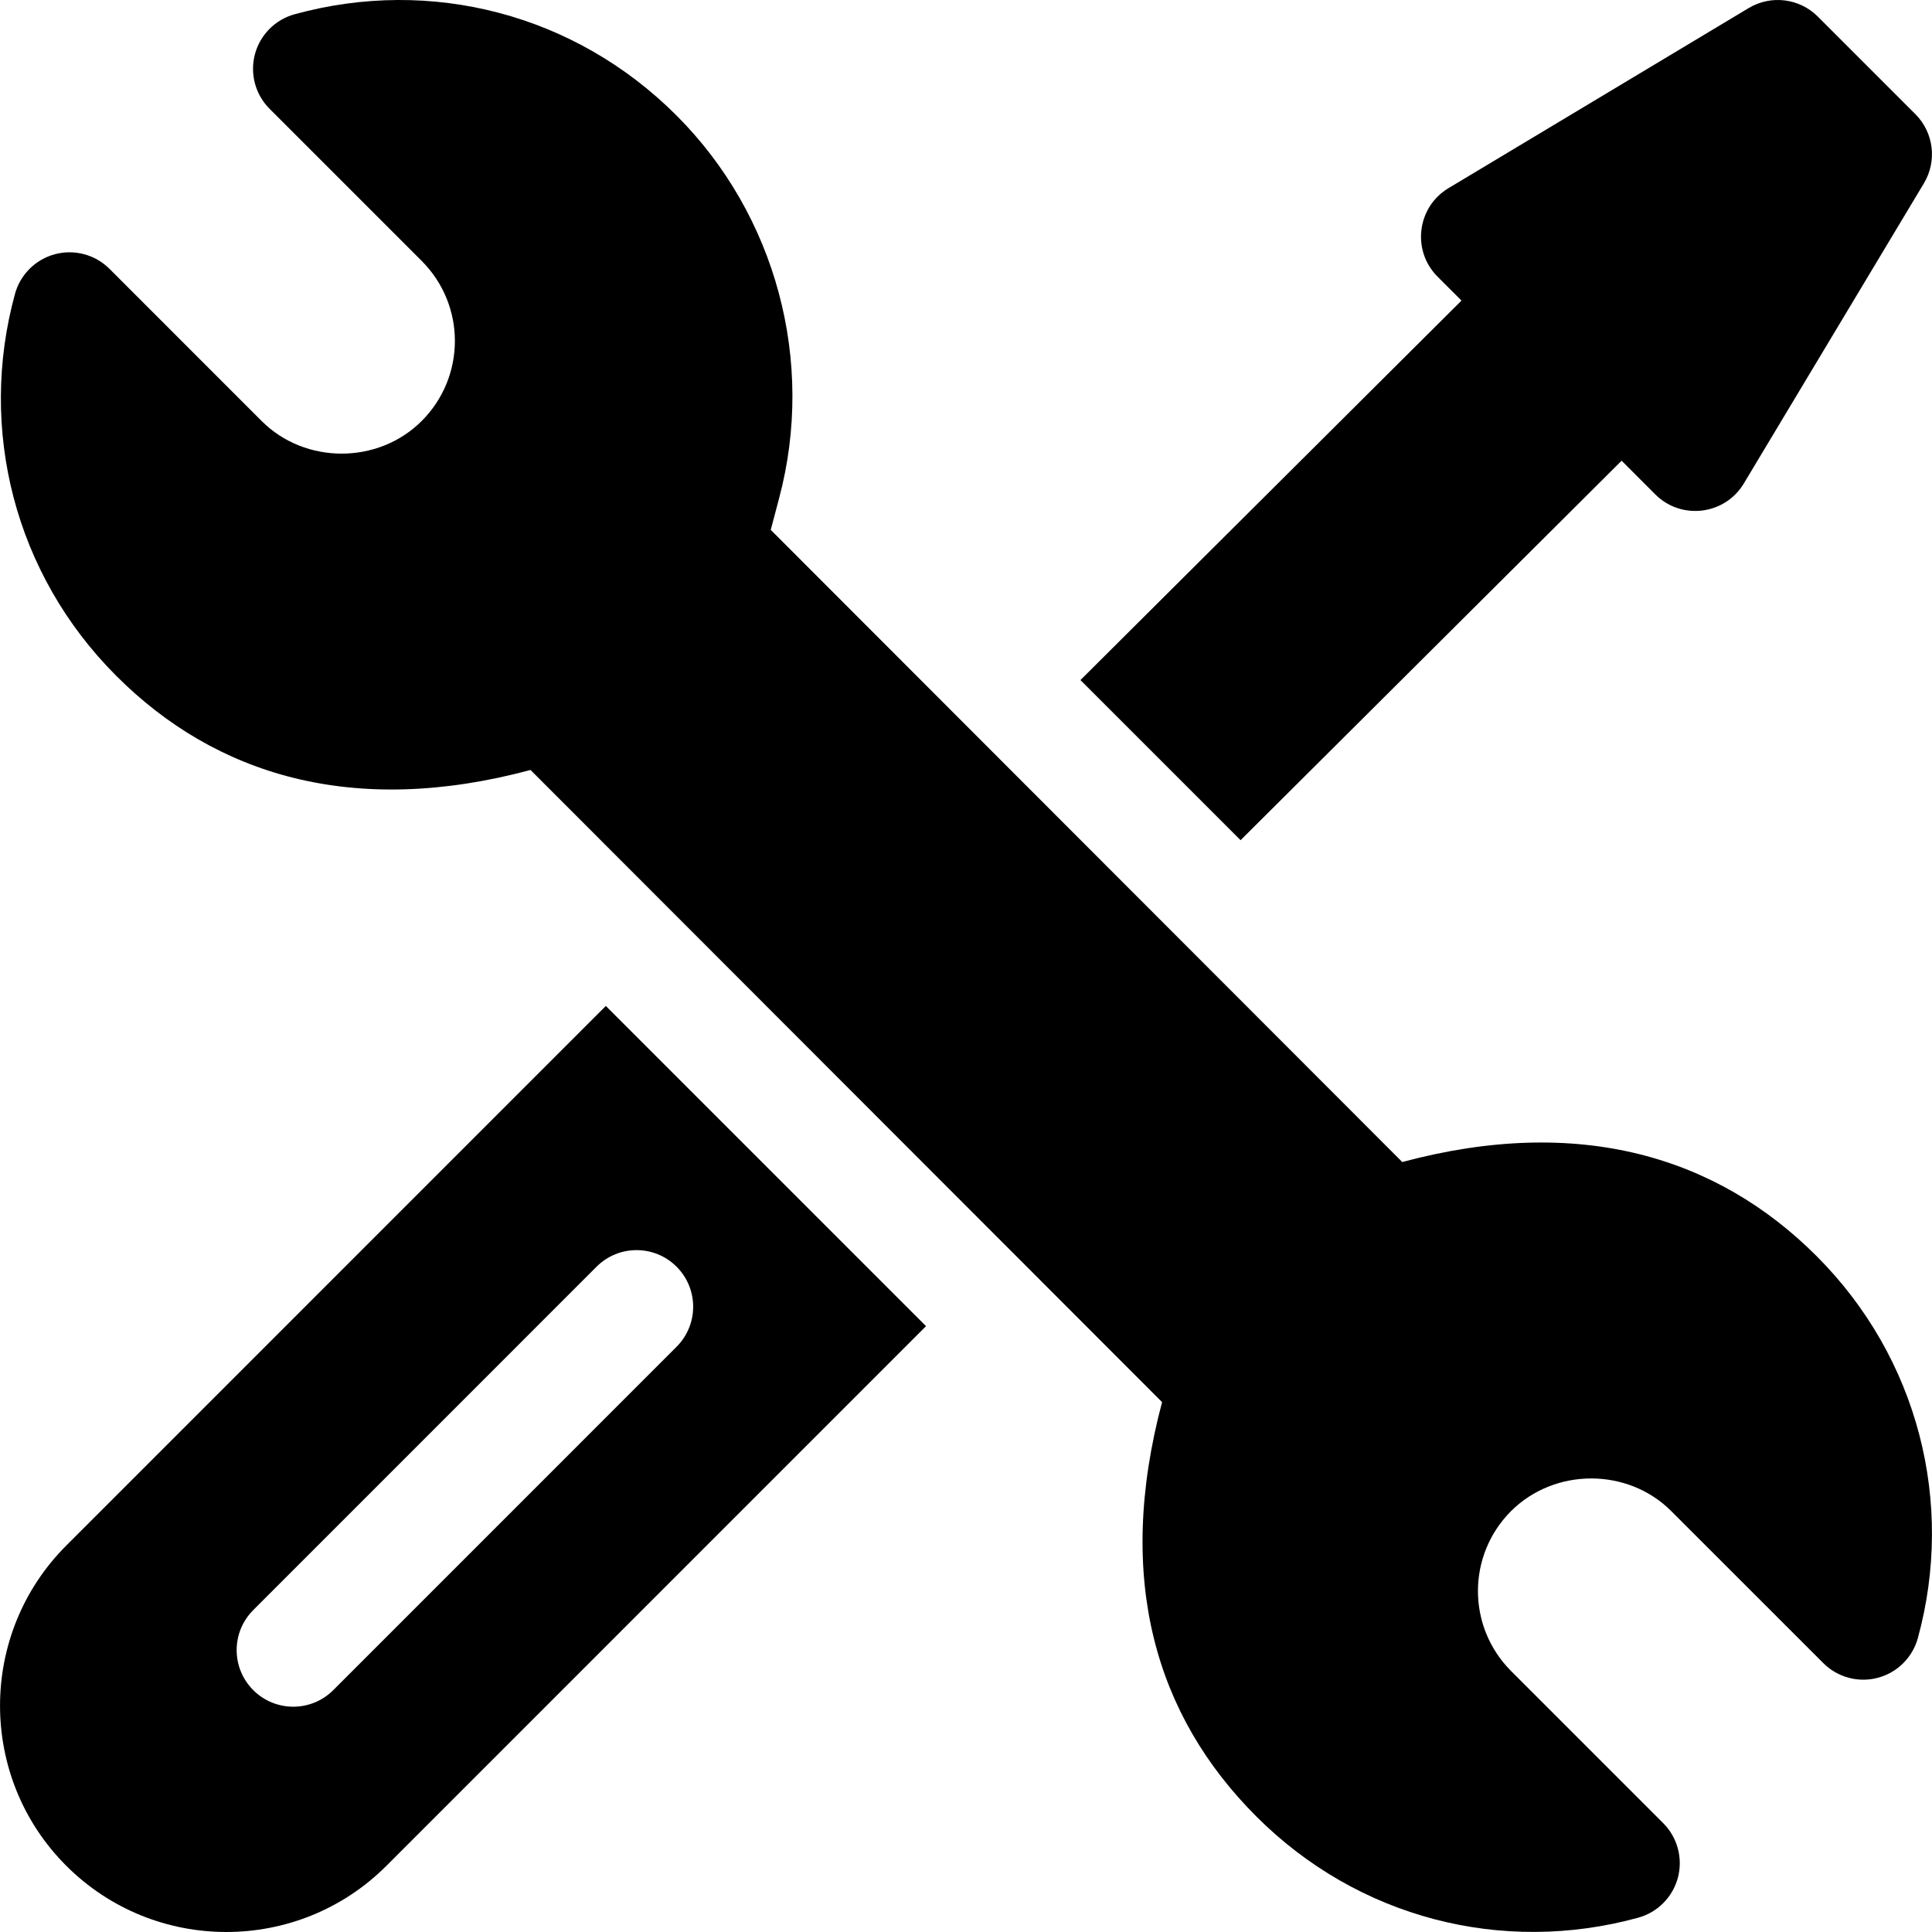
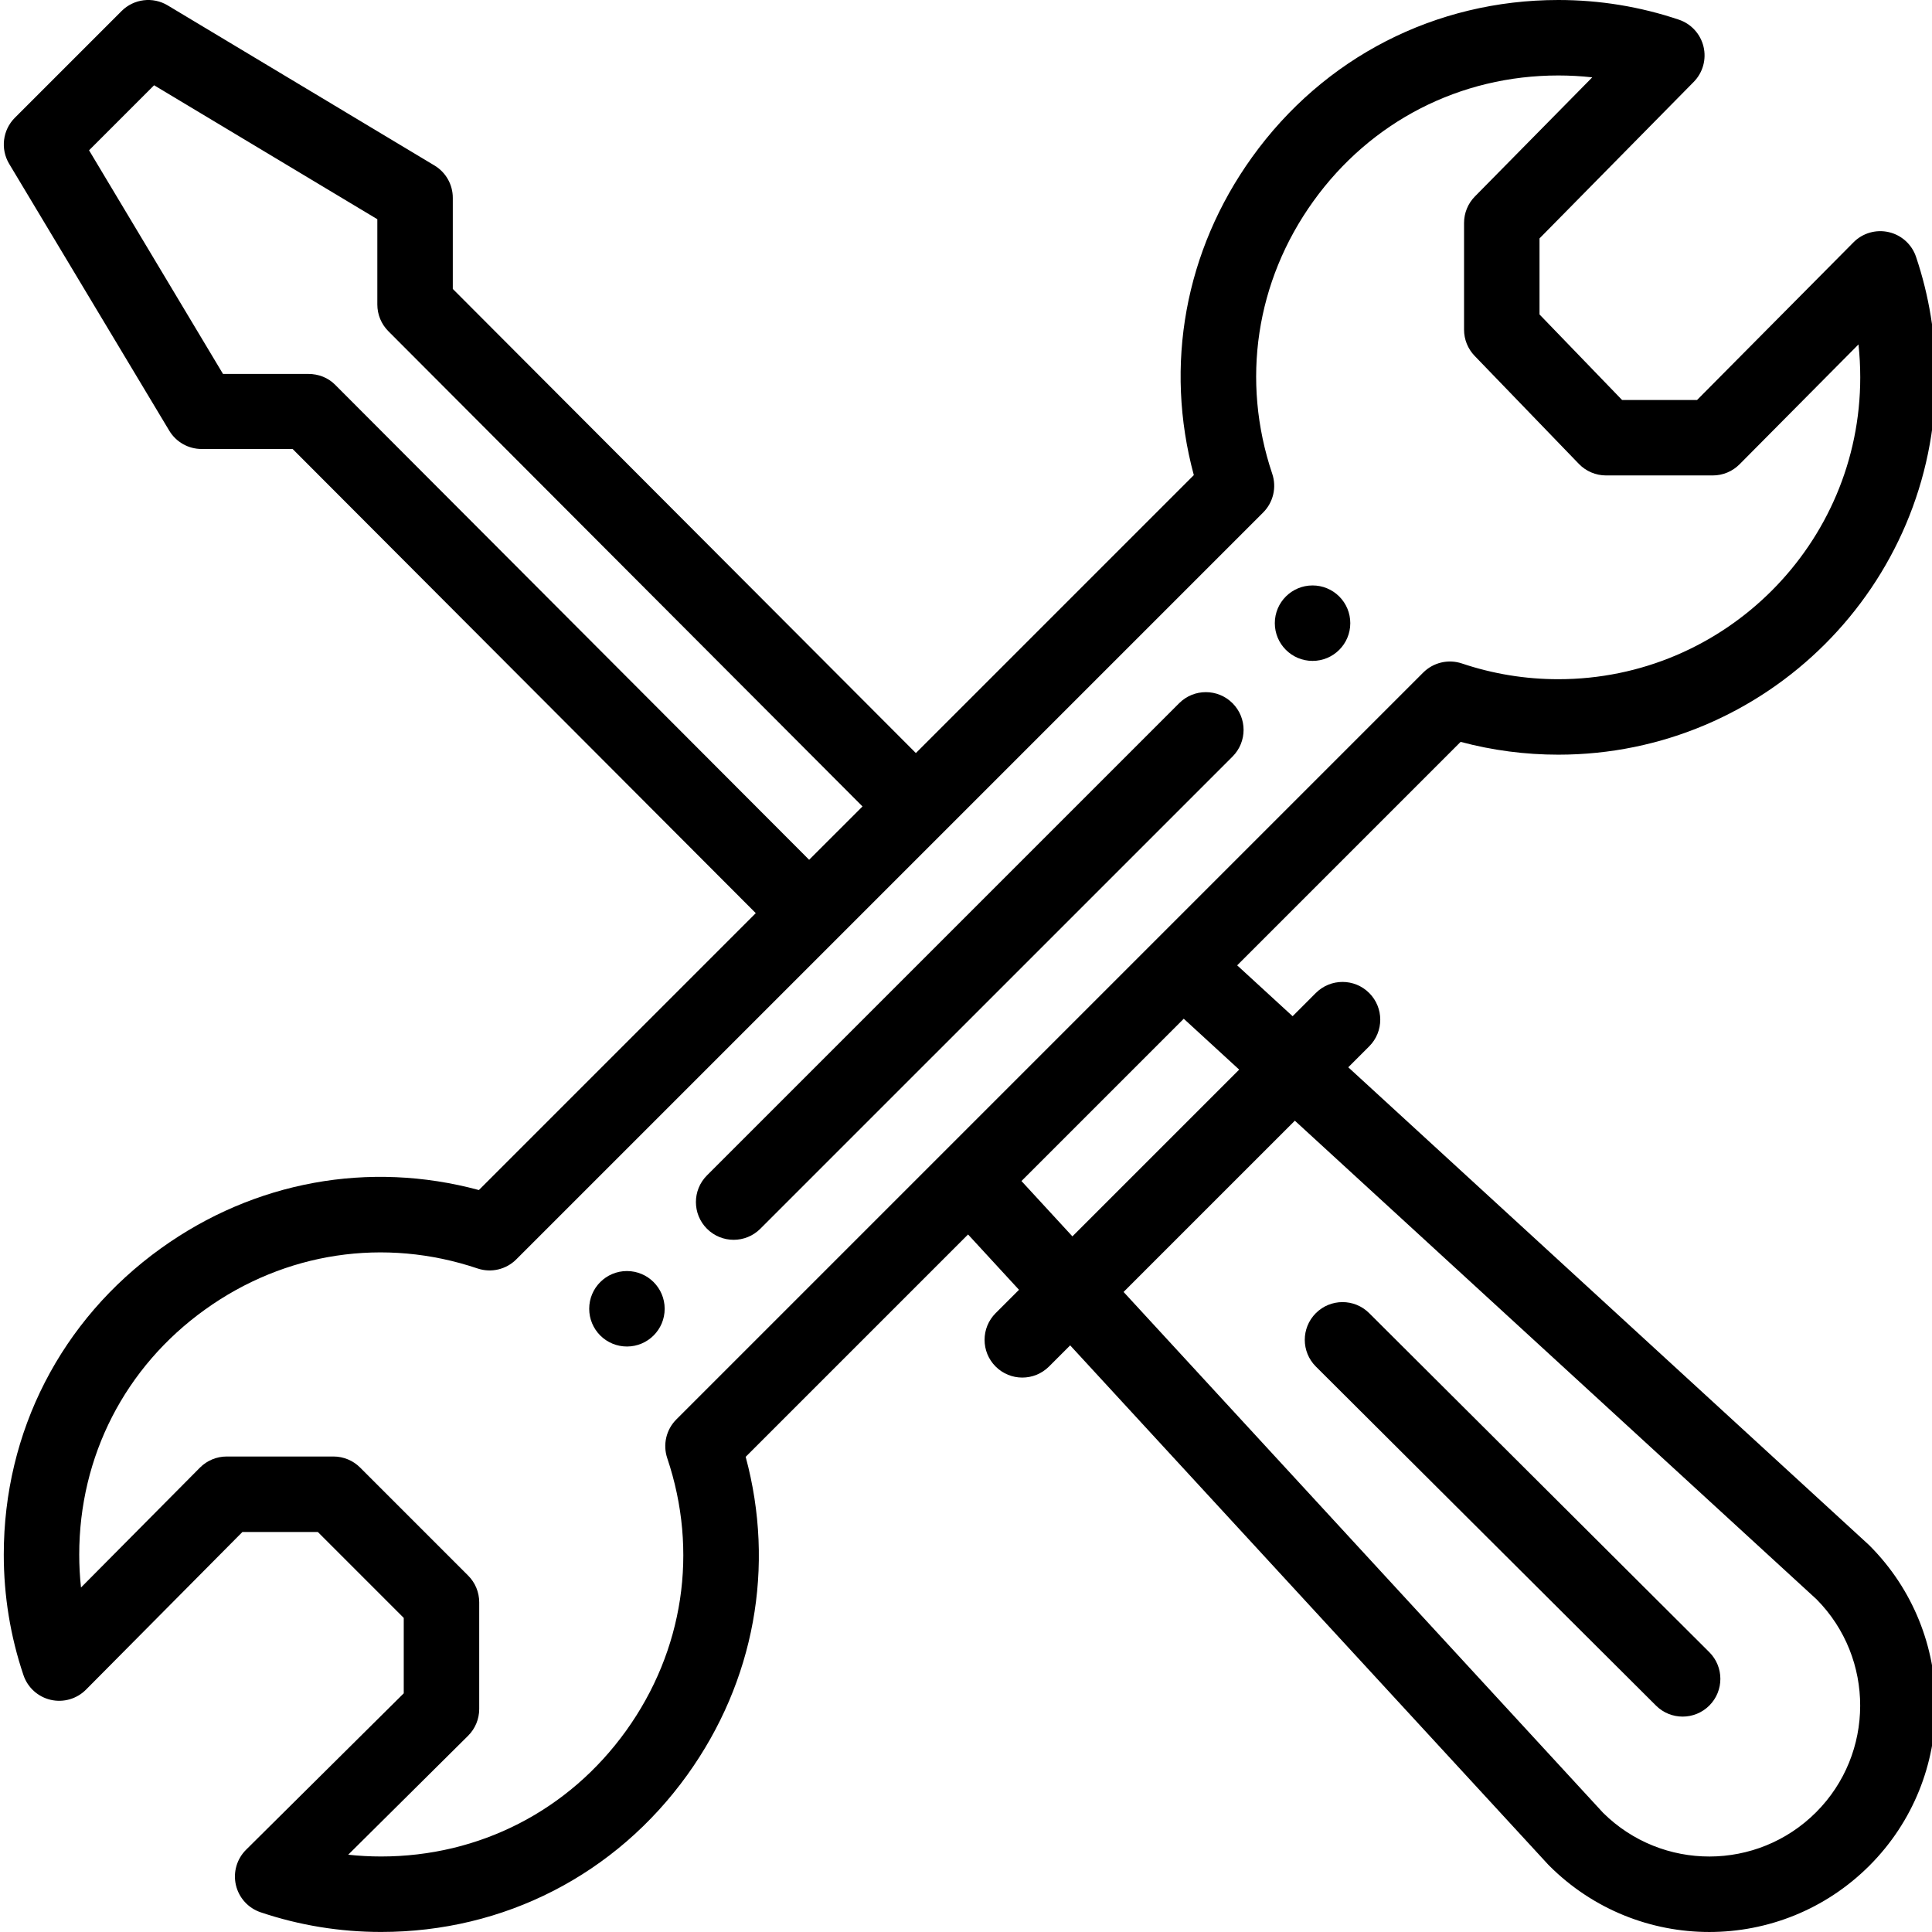
- <svg xmlns="http://www.w3.org/2000/svg" version="1.1" width="24" height="24" x="0" y="0" viewBox="0 0 512 512" style="enable-background:new 0 0 512 512" xml:space="preserve" class="">
+ <svg xmlns="http://www.w3.org/2000/svg" version="1.1" width="24" height="24" x="0" y="0" viewBox="0 0 511 512" style="enable-background:new 0 0 512 512" xml:space="preserve" class="">
  <g>
-     <path d="M481.429 332.892c-26.337-26.357-62.882-37.523-109.815-24.945L204.256 140.419l2.212-8.364c9.639-36.166-.776-75.041-27.172-101.437C152.42 3.721 114.212-6.148 78.077 3.778a14.996 14.996 0 0 0-10.529 10.631 15.001 15.001 0 0 0 3.909 14.438l40.297 40.297c11.781 11.81 11.666 30.724.029 42.392-11.545 11.576-30.951 11.558-42.45.029L29.028 71.257a14.993 14.993 0 0 0-14.454-3.891A14.993 14.993 0 0 0 3.962 77.917c-9.781 35.738-.159 74.183 26.846 101.188 26.326 26.345 62.825 37.551 109.786 24.946l167.371 167.528c-12.49 46.919-1.716 83.11 24.975 109.801 26.91 26.93 65.136 36.726 101.192 26.833a14.999 14.999 0 0 0 10.532-10.631 14.998 14.998 0 0 0-3.909-14.44l-40.288-40.288c-11.781-11.81-11.666-30.726-.029-42.392 11.689-11.629 31.052-11.444 42.45-.015l40.308 40.297a14.996 14.996 0 0 0 14.453 3.889 14.995 14.995 0 0 0 10.611-10.549c9.781-35.732.161-74.187-26.831-101.192z" fill="#000000" opacity="1" data-original="#000000" class="" />
-     <path d="M160.551 266.584 17.559 409.594c-23.401 23.401-23.401 61.455 0 84.855 23.401 23.401 61.455 23.401 84.855 0l142.989-143.006-84.852-84.859zM88.322 447.898c-5.86 5.86-15.35 5.86-21.21 0-5.859-5.859-5.859-15.351 0-21.21l90.98-90.997c5.859-5.859 15.352-5.859 21.21 0 5.859 5.859 5.859 15.351 0 21.21l-90.98 90.997zM507.596 30.253 481.737 4.394a15 15 0 0 0-18.322-2.258l-79.547 47.723c-8.37 5.021-9.791 16.568-2.891 23.469l6.332 6.33-100.98 100.567 42.435 42.435 100.98-100.567 8.919 8.921c6.901 6.899 18.449 5.479 23.469-2.891l47.723-79.547a15.004 15.004 0 0 0-2.259-18.323z" fill="#000000" opacity="1" data-original="#000000" class="" />
+     <path d="M347.34 155.148c-5.52 0-10 4.47-10 9.997 0 5.523 4.48 10 10 10 5.531 0 10-4.477 10-10a9.988 9.988 0 0 0-10-9.997zM165.645 336.84c-5.532 0-10 4.48-10 10a9.99 9.99 0 0 0 10 10c5.52 0 10-4.469 10-10 0-5.52-4.48-10-10-10zm0 0" fill="#000000" opacity="1" data-original="#000000" class="" />
+     <path d="M500.059 61.52a9.992 9.992 0 0 0-9.36 2.695L449.242 106h-19.875l-21.879-22.668V63.18l40.864-41.473a9.993 9.993 0 0 0 2.601-9.336 9.994 9.994 0 0 0-6.531-7.156C434.156 1.754 423.414 0 412.488 0c-32.57 0-62.16 15.188-81.183 41.668-17.805 24.789-23.293 55.168-15.43 84.242l-73.66 73.66-122.719-123V52.43a9.998 9.998 0 0 0-4.855-8.575L43.934 1.425A9.992 9.992 0 0 0 31.719 2.93L3.438 31.207a10.01 10.01 0 0 0-1.504 12.219l42.421 70.707a10 10 0 0 0 8.57 4.855l24.134.008 122.73 123-73.379 73.379c-29.074-7.86-59.469-2.363-84.27 15.453C15.677 349.84.5 379.422.5 411.992c0 10.922 1.754 21.668 5.215 31.93a10 10 0 0 0 16.574 3.852l41.453-41.782h19.985l22.77 22.77v19.984L64.714 490.2a10 10 0 0 0 3.851 16.574c10.262 3.461 21.008 5.215 31.93 5.215 32.57 0 62.149-15.18 81.164-41.644 17.817-24.801 23.313-55.192 15.453-84.266l58.934-58.933 13.5 14.664-6.195 6.191c-3.907 3.906-3.907 10.238 0 14.145 3.906 3.902 10.234 3.902 14.144 0l5.61-5.61L409.77 494.121c.093.102.19.2.289.297 23.437 23.437 61.41 23.445 84.859-.004 23.383-23.394 23.383-61.46 0-84.855-.102-.102-.207-.2-.313-.297l-137.8-126.422 5.547-5.547c3.906-3.902 3.906-10.234 0-14.14s-10.235-3.907-14.145 0l-6.152 6.156-14.692-13.485 59.219-59.219a100.198 100.198 0 0 0 25.906 3.391c55.14 0 99.996-44.86 99.996-99.996 0-10.926-1.754-21.668-5.214-31.934a9.99 9.99 0 0 0-7.211-6.546zM88.285 101.934c-1.875-1.88-4.418-2.836-7.074-2.836l-22.617-.008-35.492-59.258L40.34 22.594l59.156 35.5V80.71a9.997 9.997 0 0 0 2.922 7.062l125.656 125.942-14.144 14.14zm254.363 195.062 138.27 126.848c15.445 15.61 15.398 40.883-.145 56.433-15.578 15.578-40.796 15.625-56.437.137L297.258 342.38zm-14.75-13.535L283.7 327.652l-13.5-14.664 43.008-43.011zm84.59-103.465a79.917 79.917 0 0 1-25.558-4.168 10.017 10.017 0 0 0-10.262 2.406c-50.133 50.133-158.156 158.153-197.934 197.934a9.998 9.998 0 0 0-2.406 10.266c8.313 24.683 4.336 51.011-10.914 72.242-15.207 21.168-38.871 33.312-64.918 33.312-2.926 0-5.836-.16-8.719-.468l31.762-31.516a9.997 9.997 0 0 0 2.957-7.098v-28.289a10 10 0 0 0-2.93-7.07l-28.628-28.629a10 10 0 0 0-7.07-2.93h-28.29a10.012 10.012 0 0 0-7.101 2.957l-31.512 31.762a80.897 80.897 0 0 1-.469-8.719c0-26.05 12.14-49.71 33.313-64.918 21.226-15.25 47.558-19.23 72.246-10.914a9.993 9.993 0 0 0 10.261-2.406c.551-.547 197.793-197.793 197.934-197.934a9.999 9.999 0 0 0 2.406-10.261c-8.316-24.684-4.347-51.004 10.89-72.22C362.767 32.149 386.435 20 412.485 20c3.016 0 6.012.168 8.98.496l-31.1 31.566a9.993 9.993 0 0 0-2.876 7.016v28.29a9.988 9.988 0 0 0 2.805 6.944l27.629 28.63a9.992 9.992 0 0 0 7.195 3.054h28.29a9.994 9.994 0 0 0 7.097-2.957l31.512-31.758c.312 2.883.468 5.793.468 8.719 0 44.11-35.886 79.996-79.996 79.996zm0 0" fill="#000000" opacity="1" data-original="#000000" class="" />
+     <path d="M311.988 186.355 186.852 311.492c-3.903 3.903-3.903 10.235 0 14.14 3.906 3.907 10.238 3.907 14.144 0l125.137-125.136c3.906-3.902 3.906-10.234 0-14.14s-10.238-3.907-14.145 0zM438.355 452c3.907 3.895 10.239 3.895 14.145-.023 3.898-3.91 3.887-10.243-.023-14.141l-90.137-89.848c-3.91-3.898-10.246-3.886-14.14.024-3.903 3.914-3.891 10.242.019 14.14zm0 0" fill="#000000" opacity="1" data-original="#000000" class="" />
  </g>
</svg>
